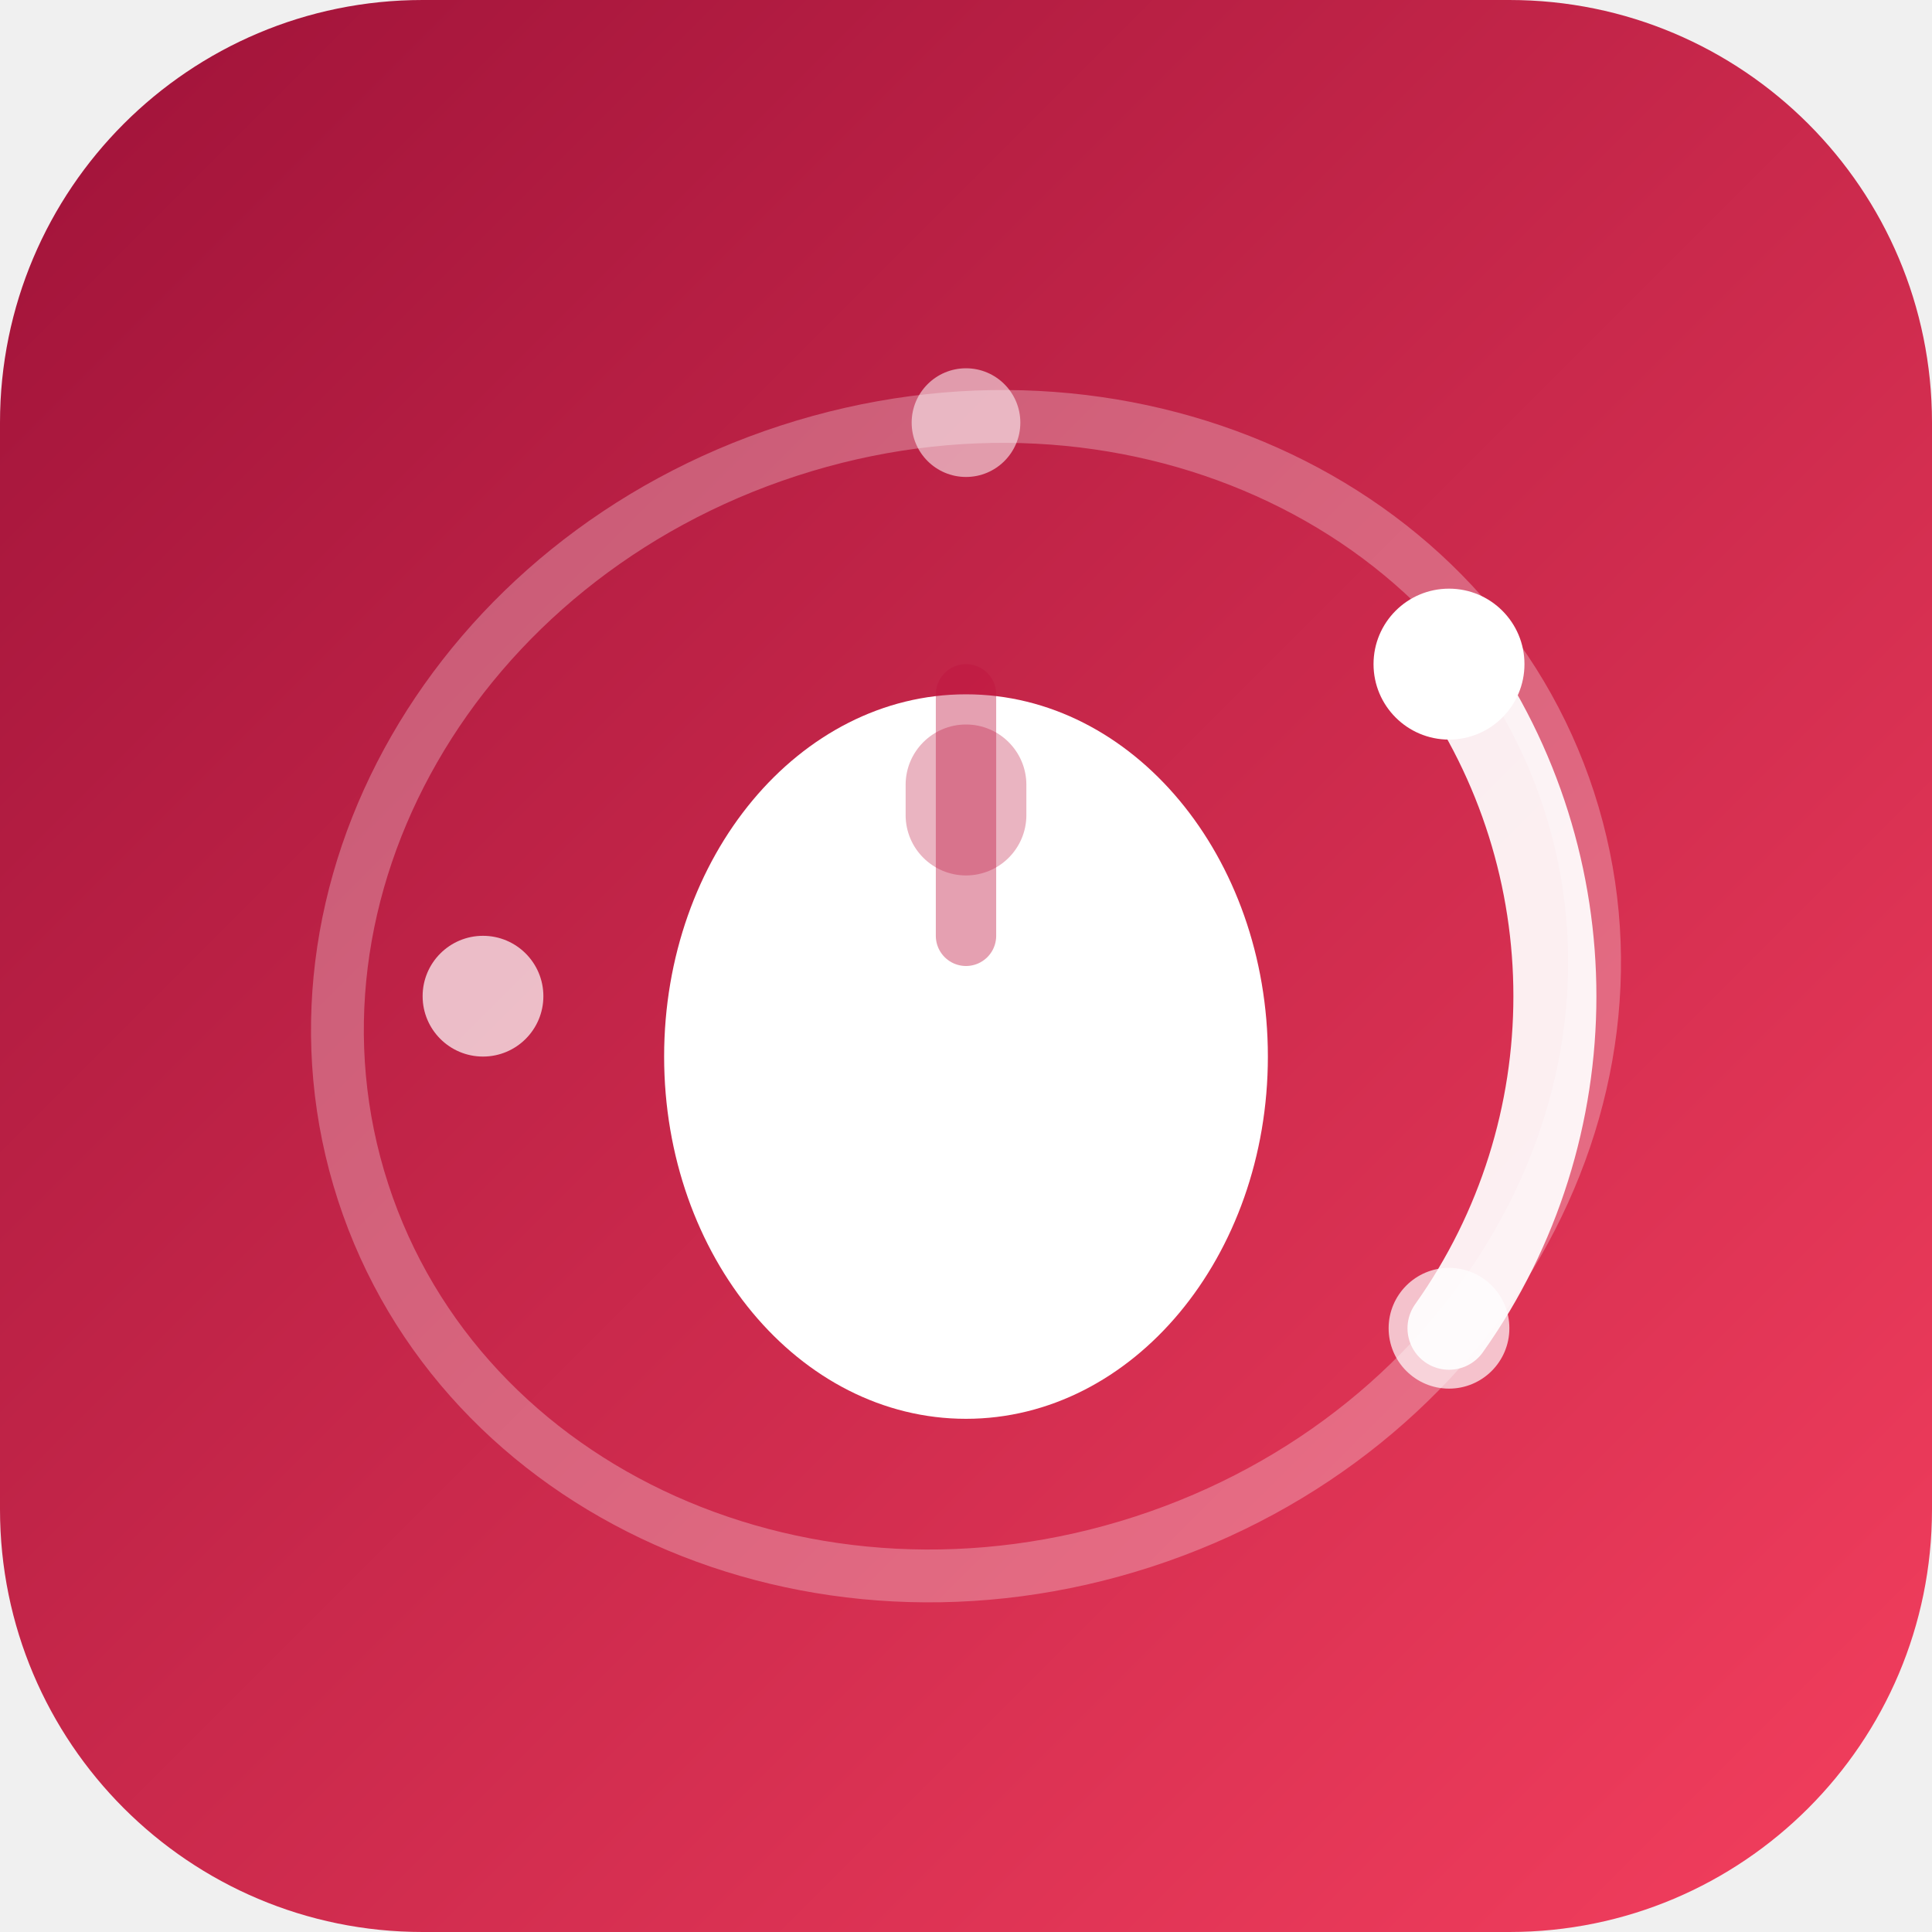
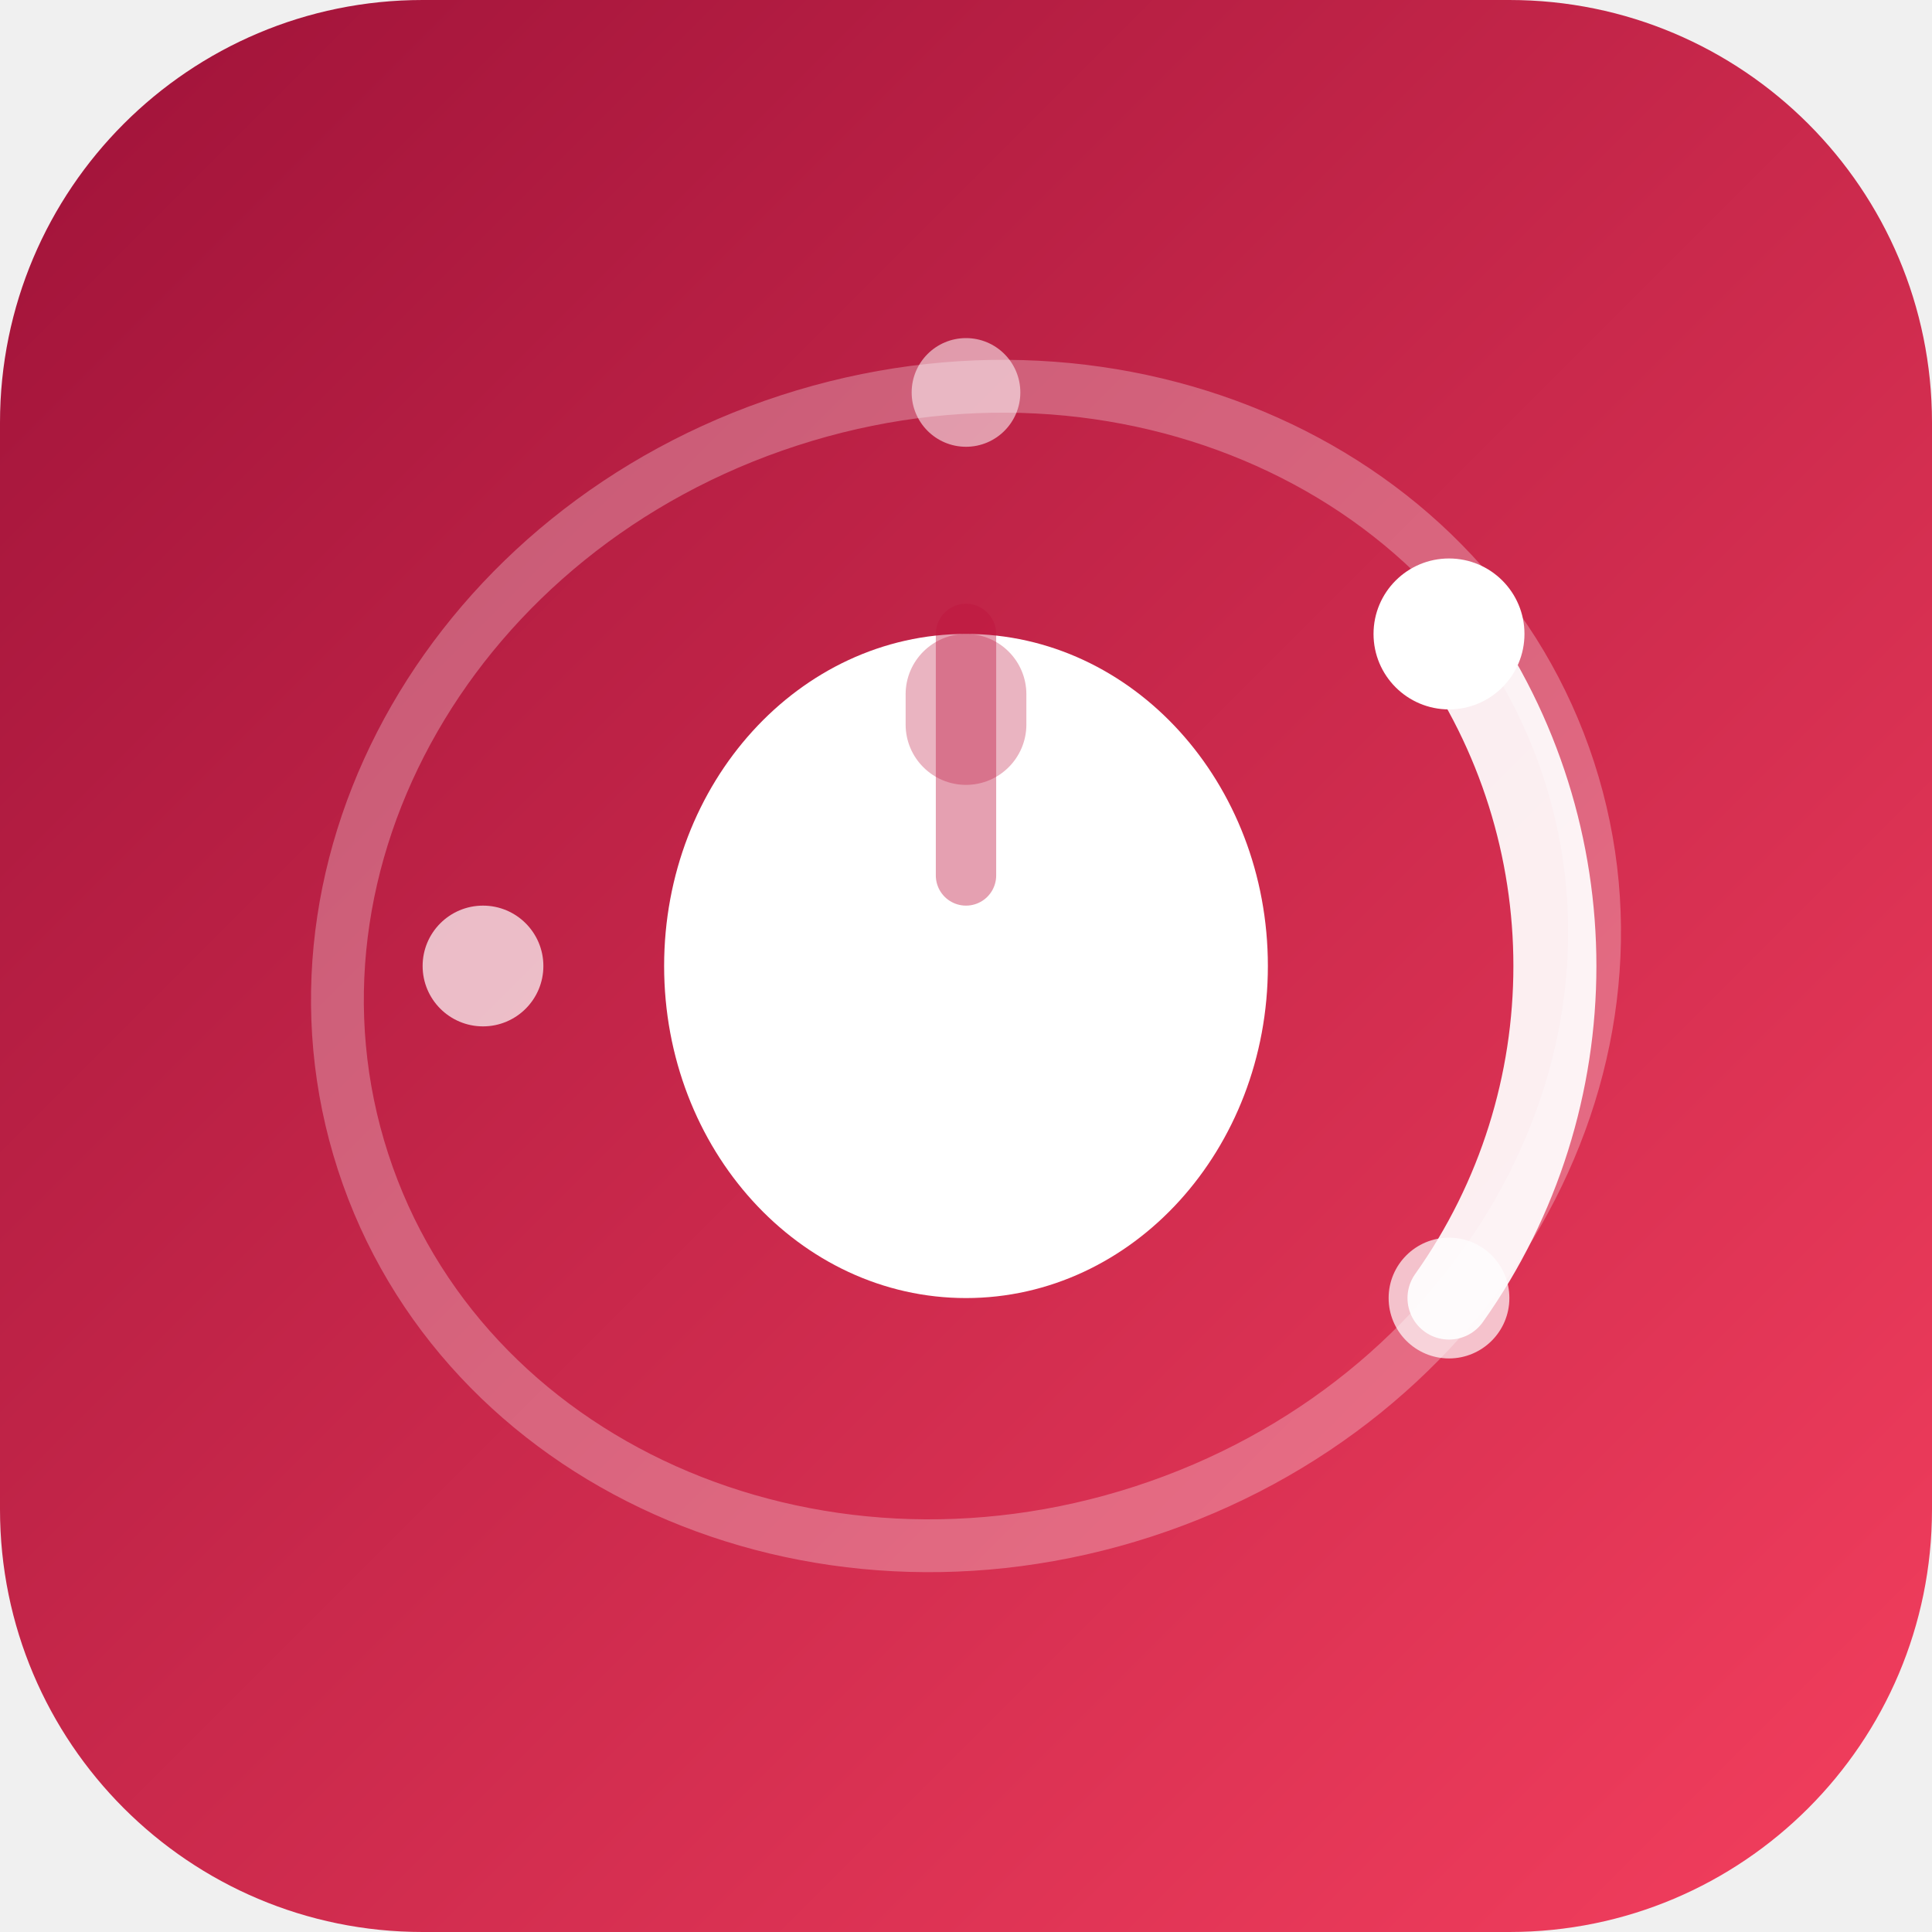
<svg xmlns="http://www.w3.org/2000/svg" viewBox="0 0 64 64" role="img" aria-label="Agent CMS Commander orbit nodes">
  <defs>
    <linearGradient id="cmd-bg-05e" x1="0%" y1="0%" x2="100%" y2="100%">
      <stop offset="0%" stop-color="#9f1239" />
      <stop offset="100%" stop-color="#f43f5e" />
    </linearGradient>
  </defs>
  <rect width="64" height="64" rx="14" fill="url(#cmd-bg-05e)" />
-   <ellipse cx="32" cy="33" rx="21" ry="19" fill="none" stroke="#ffffff" stroke-width="1.75" opacity="0.28" transform="rotate(-18 32 33)" />
-   <path d="M 48 22 A 19 19 0 0 1 48 44" fill="none" stroke="#ffffff" stroke-width="2.75" stroke-linecap="round" opacity="0.92" />
-   <circle cx="48" cy="22" r="2.5" fill="#ffffff" />
-   <circle cx="48" cy="44" r="2" fill="#ffffff" opacity="0.7" />
-   <circle cx="16" cy="33" r="2" fill="#ffffff" opacity="0.7" />
-   <circle cx="32" cy="14" r="1.8" fill="#ffffff" opacity="0.55" />
-   <ellipse cx="32" cy="35" rx="10" ry="12" fill="#ffffff" />
-   <path d="M 32 23 L 32 31" stroke="#be123c" stroke-width="2" stroke-linecap="round" opacity="0.4" />
-   <rect x="30" y="24" width="4" height="5" rx="2" fill="#be123c" opacity="0.32" />
+   <ellipse cx="32" cy="32" rx="21" ry="19" fill="none" stroke="#ffffff" stroke-width="1.75" opacity="0.28" transform="rotate(-18 32 32)" />
+   <path d="M 48 21 A 19 19 0 0 1 48 43" fill="none" stroke="#ffffff" stroke-width="2.75" stroke-linecap="round" opacity="0.92" />
+   <circle cx="48" cy="21" r="2.5" fill="#ffffff" />
+   <circle cx="48" cy="43" r="2" fill="#ffffff" opacity="0.7" />
+   <circle cx="16" cy="32" r="2" fill="#ffffff" opacity="0.7" />
+   <circle cx="32" cy="13" r="1.8" fill="#ffffff" opacity="0.55" />
+   <ellipse cx="32" cy="32" rx="10" ry="11" fill="#ffffff" />
+   <path d="M 32 21 L 32 29" stroke="#be123c" stroke-width="2" stroke-linecap="round" opacity="0.4" />
+   <rect x="30" y="21" width="4" height="5" rx="2" fill="#be123c" opacity="0.32" />
</svg>
